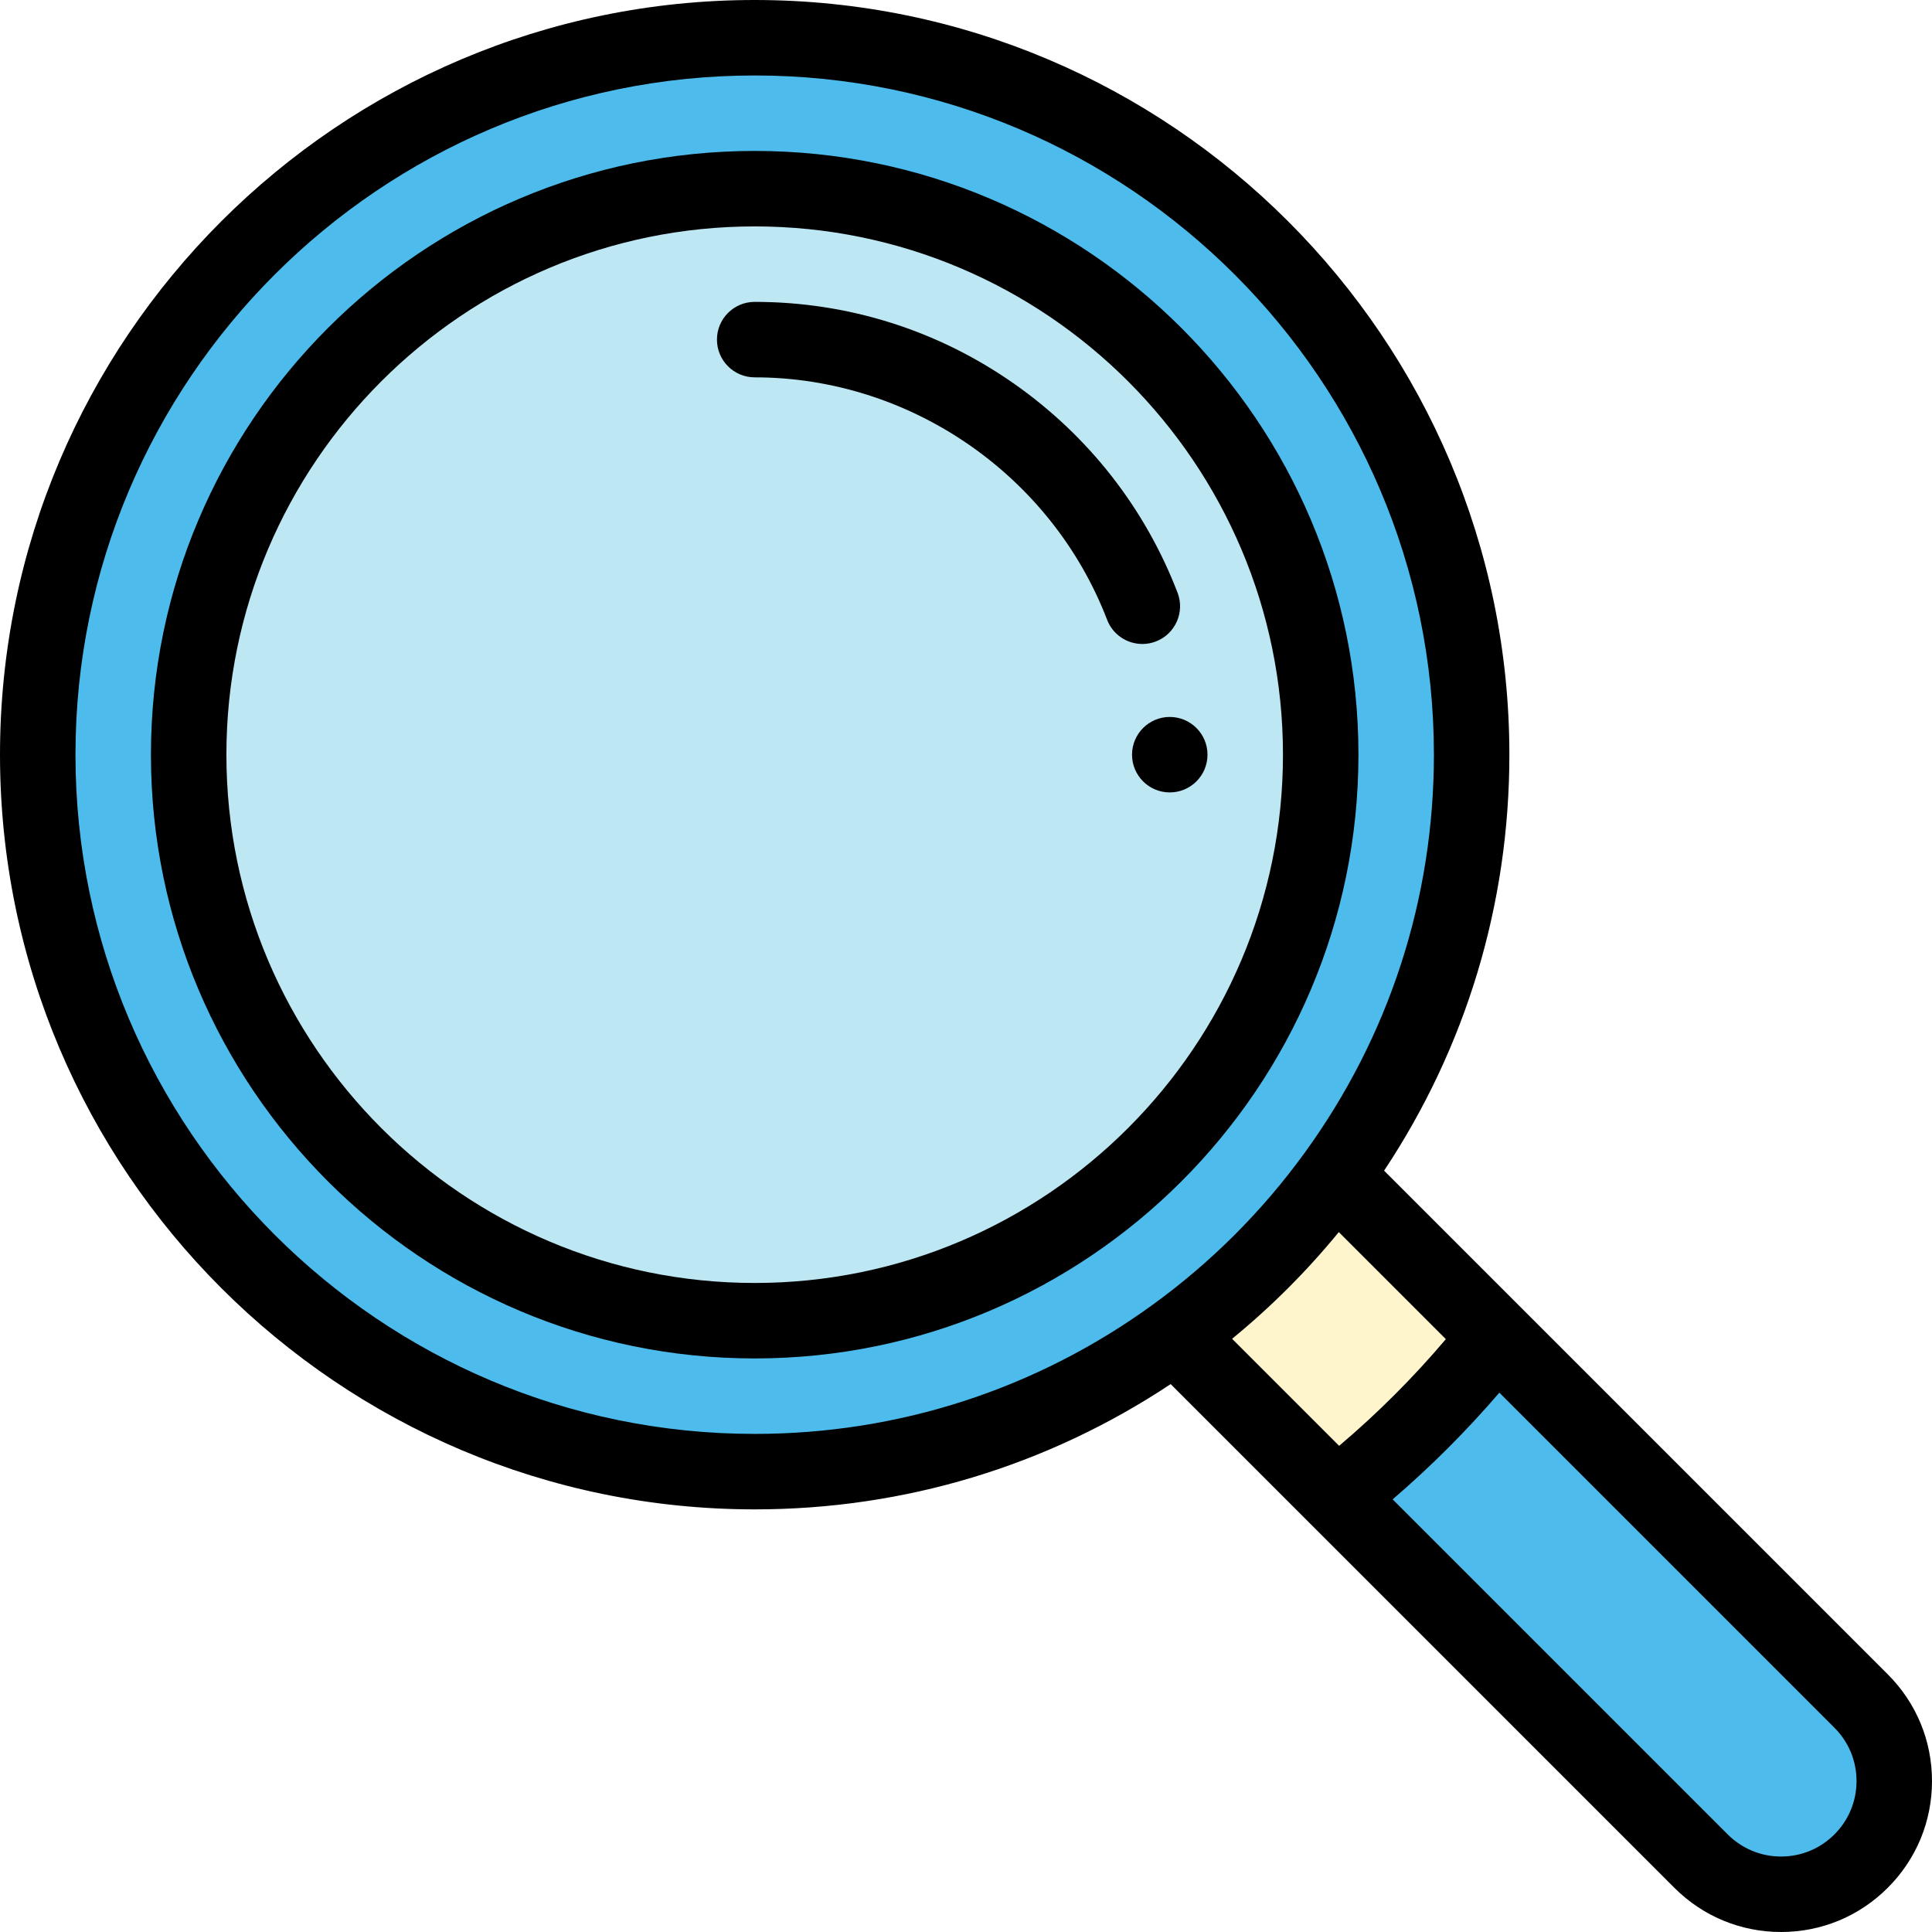
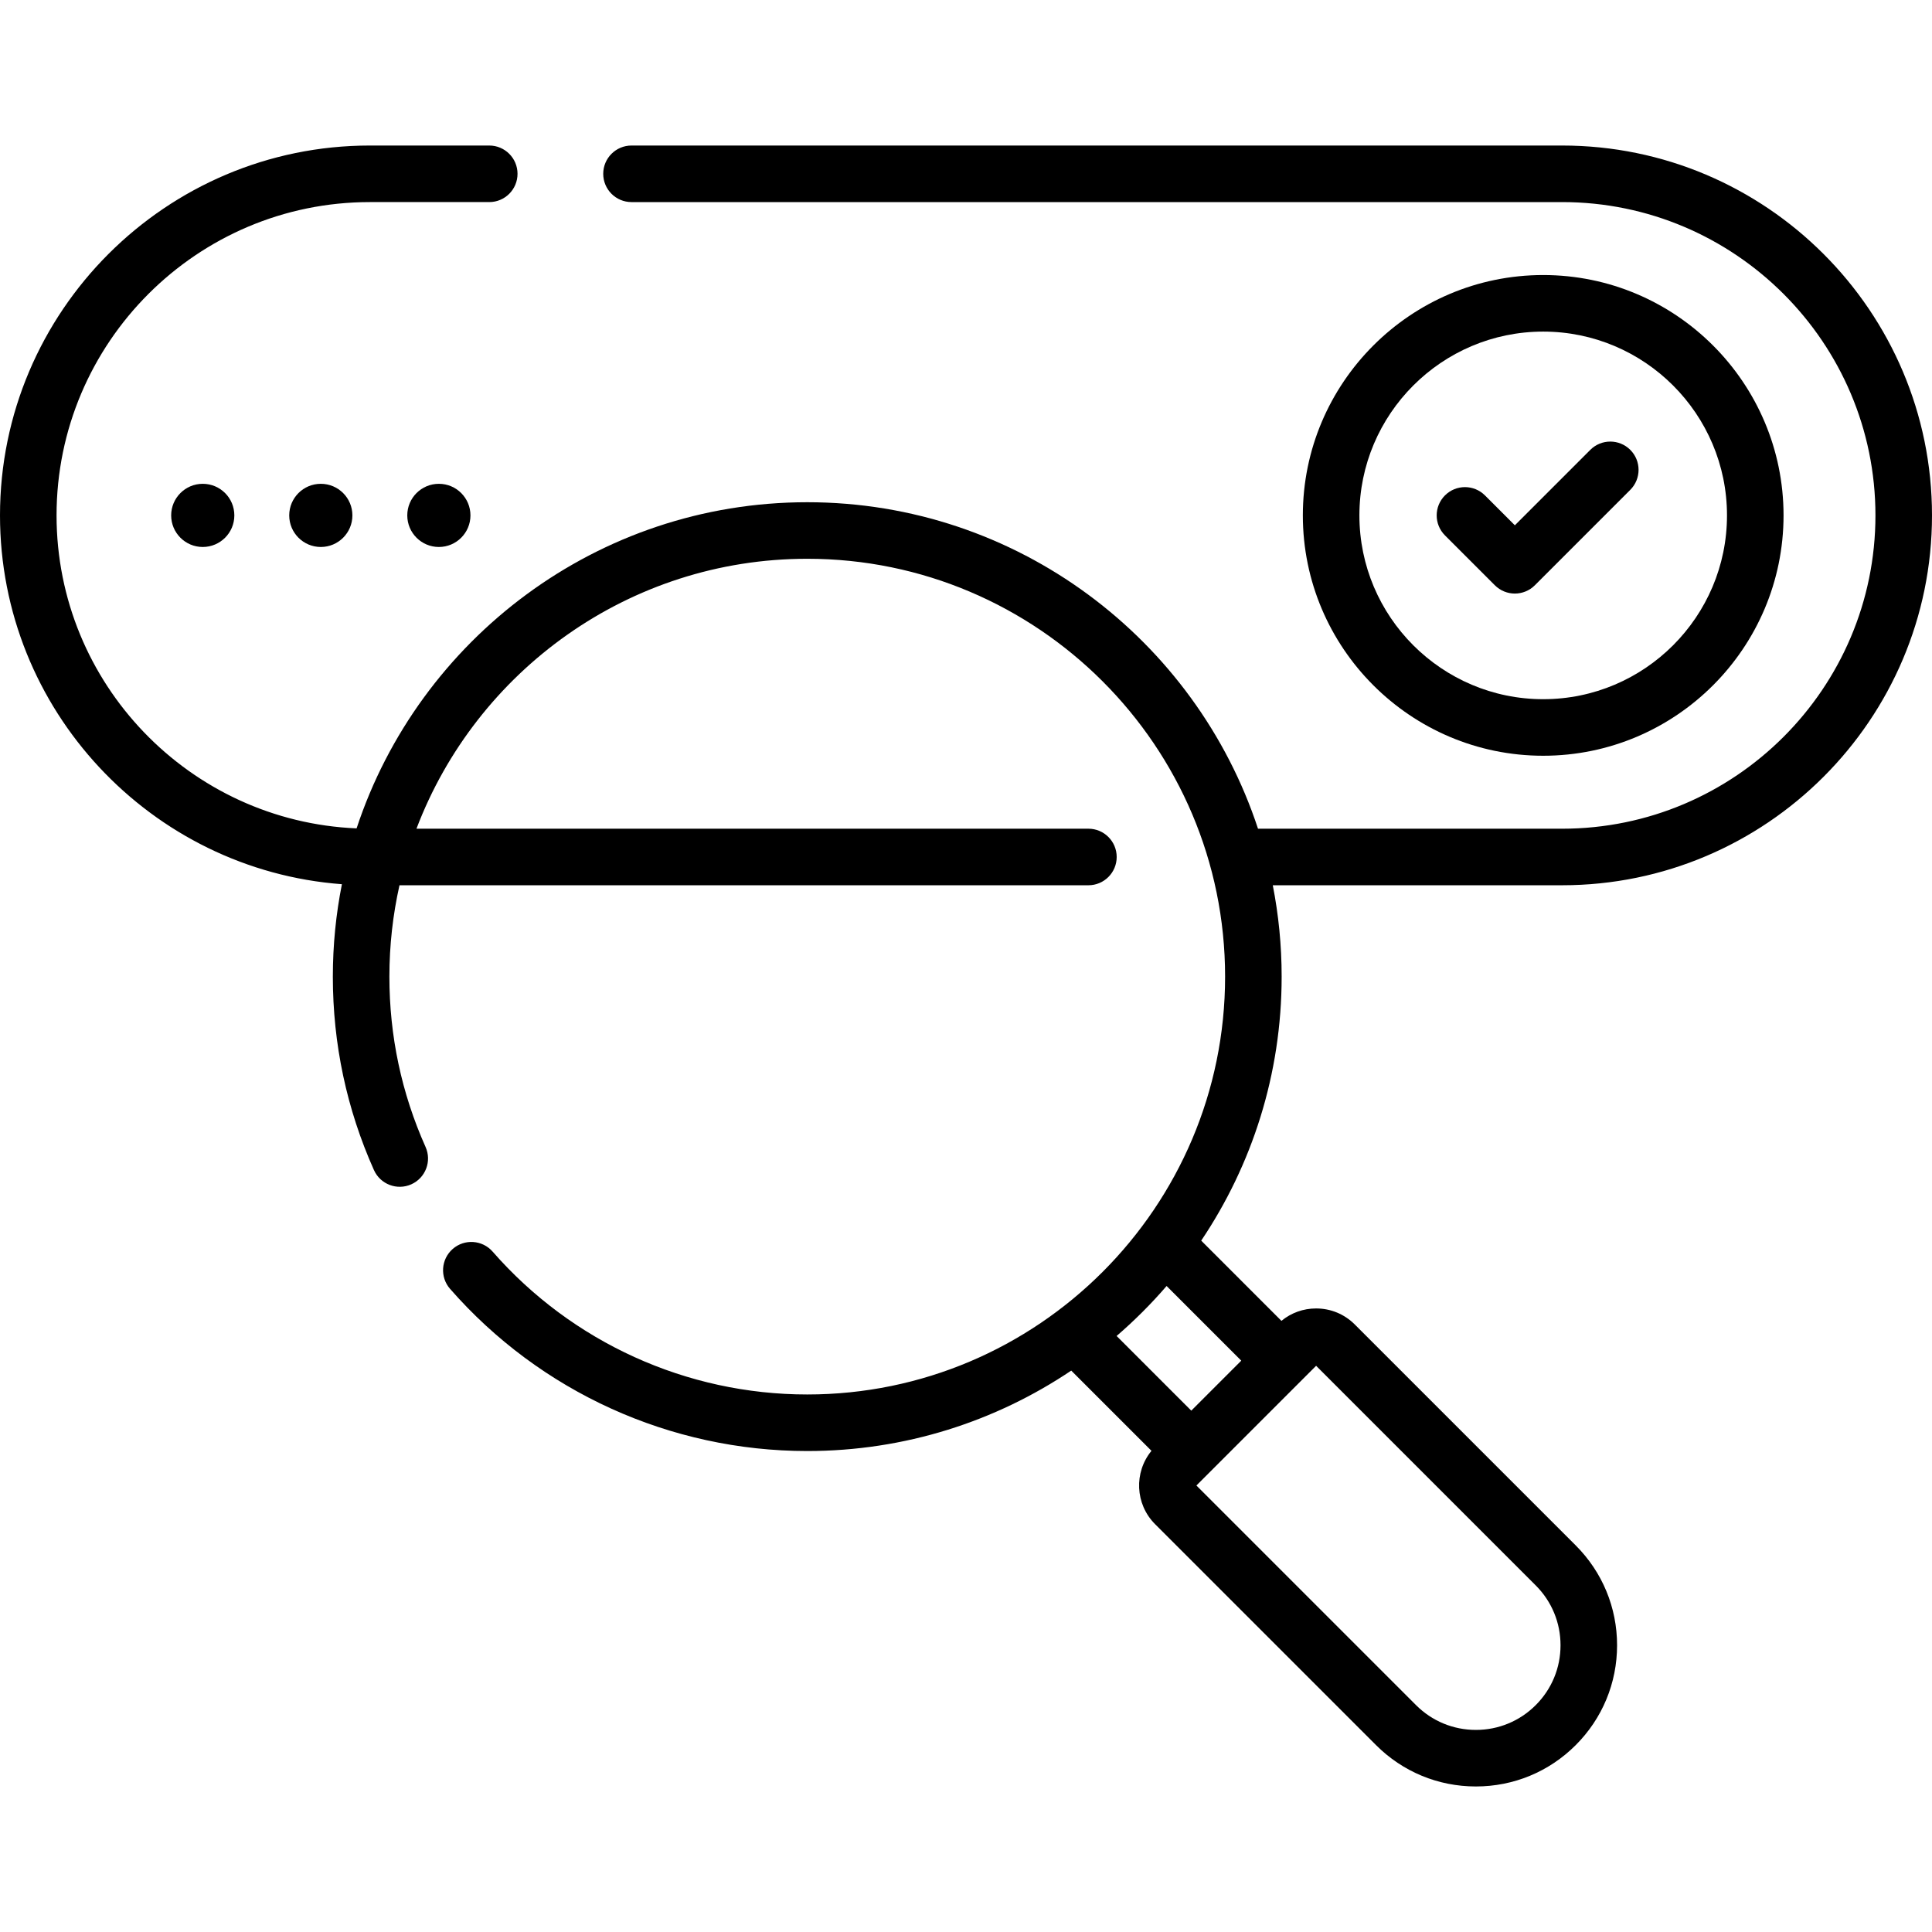
- <svg xmlns="http://www.w3.org/2000/svg" version="1.1" id="Capa_1" x="0px" y="0px" viewBox="0 0 512 512" style="enable-background:new 0 0 512 512;" xml:space="preserve">
-   <path style="fill:#4DBBEB;" d="M493.21,450.79c11.72,11.71,11.72,30.71,0,42.42c-5.86,5.86-13.53,8.79-21.21,8.79  s-15.35-2.93-21.21-8.79l-96.57-96.57c15.77-12.4,30.02-26.65,42.42-42.42L493.21,450.79z" />
-   <path style="fill:#FFF5CD;" d="M353.83,311.41l42.81,42.81c-12.4,15.77-26.65,30.02-42.42,42.42l-42.81-42.81v-0.01  c16.27-11.81,30.6-26.14,42.41-42.41H353.83z" />
-   <path style="fill:#4DBBEB;" d="M390,200c0,41.58-13.43,80.09-36.18,111.41c-11.81,16.27-26.14,30.6-42.41,42.41  C280.09,376.57,241.58,390,200,390C95.23,390,10,304.77,10,200S95.23,10,200,10S390,95.23,390,200z" />
-   <path style="fill:#BEE7F4;" d="M200,50c82.71,0,150,67.29,150,150s-67.29,150-150,150S50,282.71,50,200S117.29,50,200,50z" />
-   <path d="M500.281,443.719l-133.48-133.48C388.546,277.485,400,239.555,400,200C400,89.72,310.28,0,200,0S0,89.72,0,200  s89.72,200,200,200c39.556,0,77.486-11.455,110.239-33.198l36.895,36.895c0.005,0.005,0.01,0.01,0.016,0.016l96.568,96.568  C451.276,507.838,461.319,512,472,512s20.724-4.162,28.278-11.716C507.837,492.731,512,482.687,512,472  S507.837,451.269,500.281,443.719z M326.516,354.793c10.35-8.467,19.811-17.928,28.277-28.277l28.371,28.371  c-8.628,10.183-18.094,19.65-28.277,28.277L326.516,354.793z M20,200c0-99.252,80.748-180,180-180s180,80.748,180,180  c0,38.175-11.851,74.667-34.272,105.535c-11.217,15.453-24.739,28.976-40.192,40.192c0,0.001-0.001,0.001-0.002,0.002  C274.667,368.149,238.175,380,200,380C100.748,380,20,299.252,20,200z M486.139,486.139c-3.78,3.78-8.801,5.861-14.139,5.861  s-10.359-2.081-14.139-5.861l-88.795-88.795c10.127-8.691,19.587-18.15,28.277-28.277l88.798,88.798  C489.919,461.639,492,466.658,492,472S489.919,482.361,486.139,486.139z" />
-   <path d="M360,200c0-88.225-71.775-160-160-160S40,111.775,40,200s71.775,160,160,160S360,288.225,360,200z M200,340  c-77.196,0-140-62.804-140-140S122.804,60,200,60s140,62.804,140,140S277.196,340,200,340z" />
-   <path d="M306.317,169.995c5.155-1.981,7.729-7.766,5.748-12.922c-8.611-22.412-23.604-41.574-43.36-55.413  C248.479,87.49,224.721,80,200,80c-5.522,0-10,4.478-10,10s4.478,10,10,10c41.099,0,78.631,25.818,93.396,64.247  c1.528,3.976,5.317,6.416,9.337,6.416C303.925,170.663,305.138,170.448,306.317,169.995z" />
-   <path d="M310,190c-5.52,0-10,4.48-10,10s4.48,10,10,10s10-4.48,10-10S315.52,190,310,190z" />
+ <svg xmlns="http://www.w3.org/2000/svg" id="Capa_1" enable-background="new 0 0 512 512" height="512" viewBox="0 0 512 512" width="512">
  <g>
- </g>
-   <g>
- </g>
-   <g>
- </g>
-   <g>
- </g>
-   <g>
- </g>
-   <g>
- </g>
-   <g>
- </g>
-   <g>
- </g>
-   <g>
- </g>
-   <g>
- </g>
-   <g>
- </g>
-   <g>
- </g>
-   <g>
- </g>
-   <g>
- </g>
-   <g>
- </g>
+     <path d="m512 136.585c0-54.048-43.97-98.018-98.018-98.018h-246.627c-4.139 0-7.494 3.355-7.494 7.494s3.355 7.494 7.494 7.494h246.627c45.783 0 83.031 37.247 83.031 83.031s-37.247 83.031-83.031 83.031h-80.597c-16.51-50.186-63.817-86.522-119.457-86.522-55.608 0-102.891 36.292-119.428 86.432-44.157-1.852-79.513-38.338-79.513-82.942 0-45.784 37.247-83.031 83.031-83.031h31.637c4.139 0 7.494-3.355 7.494-7.494s-3.355-7.494-7.494-7.494h-31.637c-54.047.001-98.018 43.972-98.018 98.019 0 51.555 40.009 93.94 90.608 97.74-1.571 7.925-2.402 16.113-2.402 24.492 0 17.846 3.664 35.091 10.891 51.257 1.689 3.778 6.123 5.473 9.899 3.783 3.779-1.689 5.472-6.121 3.783-9.899-6.361-14.23-9.587-29.418-9.587-45.142 0-8.315.928-16.417 2.674-24.213h182.574c4.139 0 7.494-3.355 7.494-7.494s-3.355-7.494-7.494-7.494h-178.073c15.863-41.768 56.298-71.535 103.561-71.535 61.06 0 110.735 49.675 110.735 110.735s-49.675 110.735-110.735 110.735c-31.94 0-62.33-13.8-83.378-37.86-2.725-3.116-7.46-3.431-10.574-.706-3.115 2.725-3.431 7.459-.706 10.574 23.894 27.315 58.396 42.98 94.658 42.98 25.876 0 49.95-7.861 69.963-21.316l21.262 21.262c-4.67 5.685-4.354 14.122.954 19.432l58.556 58.556c7.067 7.068 16.464 10.96 26.46 10.96 9.995 0 19.393-3.892 26.46-10.96s10.959-16.465 10.959-26.46-3.892-19.393-10.959-26.46l-58.555-58.555c-2.736-2.737-6.374-4.244-10.244-4.244-3.392 0-6.606 1.158-9.19 3.286l-21.26-21.26c13.455-20.014 21.316-44.087 21.316-69.964 0-8.281-.813-16.375-2.349-24.213h76.681c54.048.002 98.018-43.969 98.018-98.017zm-105.014 283.566c4.237 4.237 6.57 9.87 6.57 15.862s-2.333 11.625-6.571 15.862c-4.237 4.237-9.869 6.57-15.861 6.57s-11.626-2.333-15.862-6.57l-58.202-58.203 31.724-31.725zm-78.039-59.562-13.247 13.247-19.786-19.786c4.736-4.083 9.164-8.511 13.247-13.247z" />
+     <circle cx="53.732" cy="136.585" r="8.371" />
+     <circle cx="85.018" cy="136.585" r="8.371" />
+     <circle cx="116.304" cy="136.585" r="8.371" />
+     <path d="m472.659 136.585c0-35.122-28.573-63.696-63.696-63.696s-63.696 28.574-63.696 63.696 28.573 63.696 63.696 63.696 63.696-28.574 63.696-63.696zm-112.404 0c0-26.858 21.85-48.708 48.708-48.708s48.708 21.85 48.708 48.708-21.85 48.708-48.708 48.708-48.708-21.85-48.708-48.708z" />
+     <path d="m432.042 119.217c-2.927-2.926-7.671-2.926-10.598 0l-19.992 19.992-7.922-7.922c-2.927-2.926-7.671-2.926-10.598 0-2.926 2.926-2.926 7.671 0 10.597l13.221 13.221c1.464 1.463 3.382 2.195 5.299 2.195s3.836-.732 5.299-2.195l25.291-25.291c2.926-2.926 2.926-7.671 0-10.597z" />
+   </g>
</svg>
